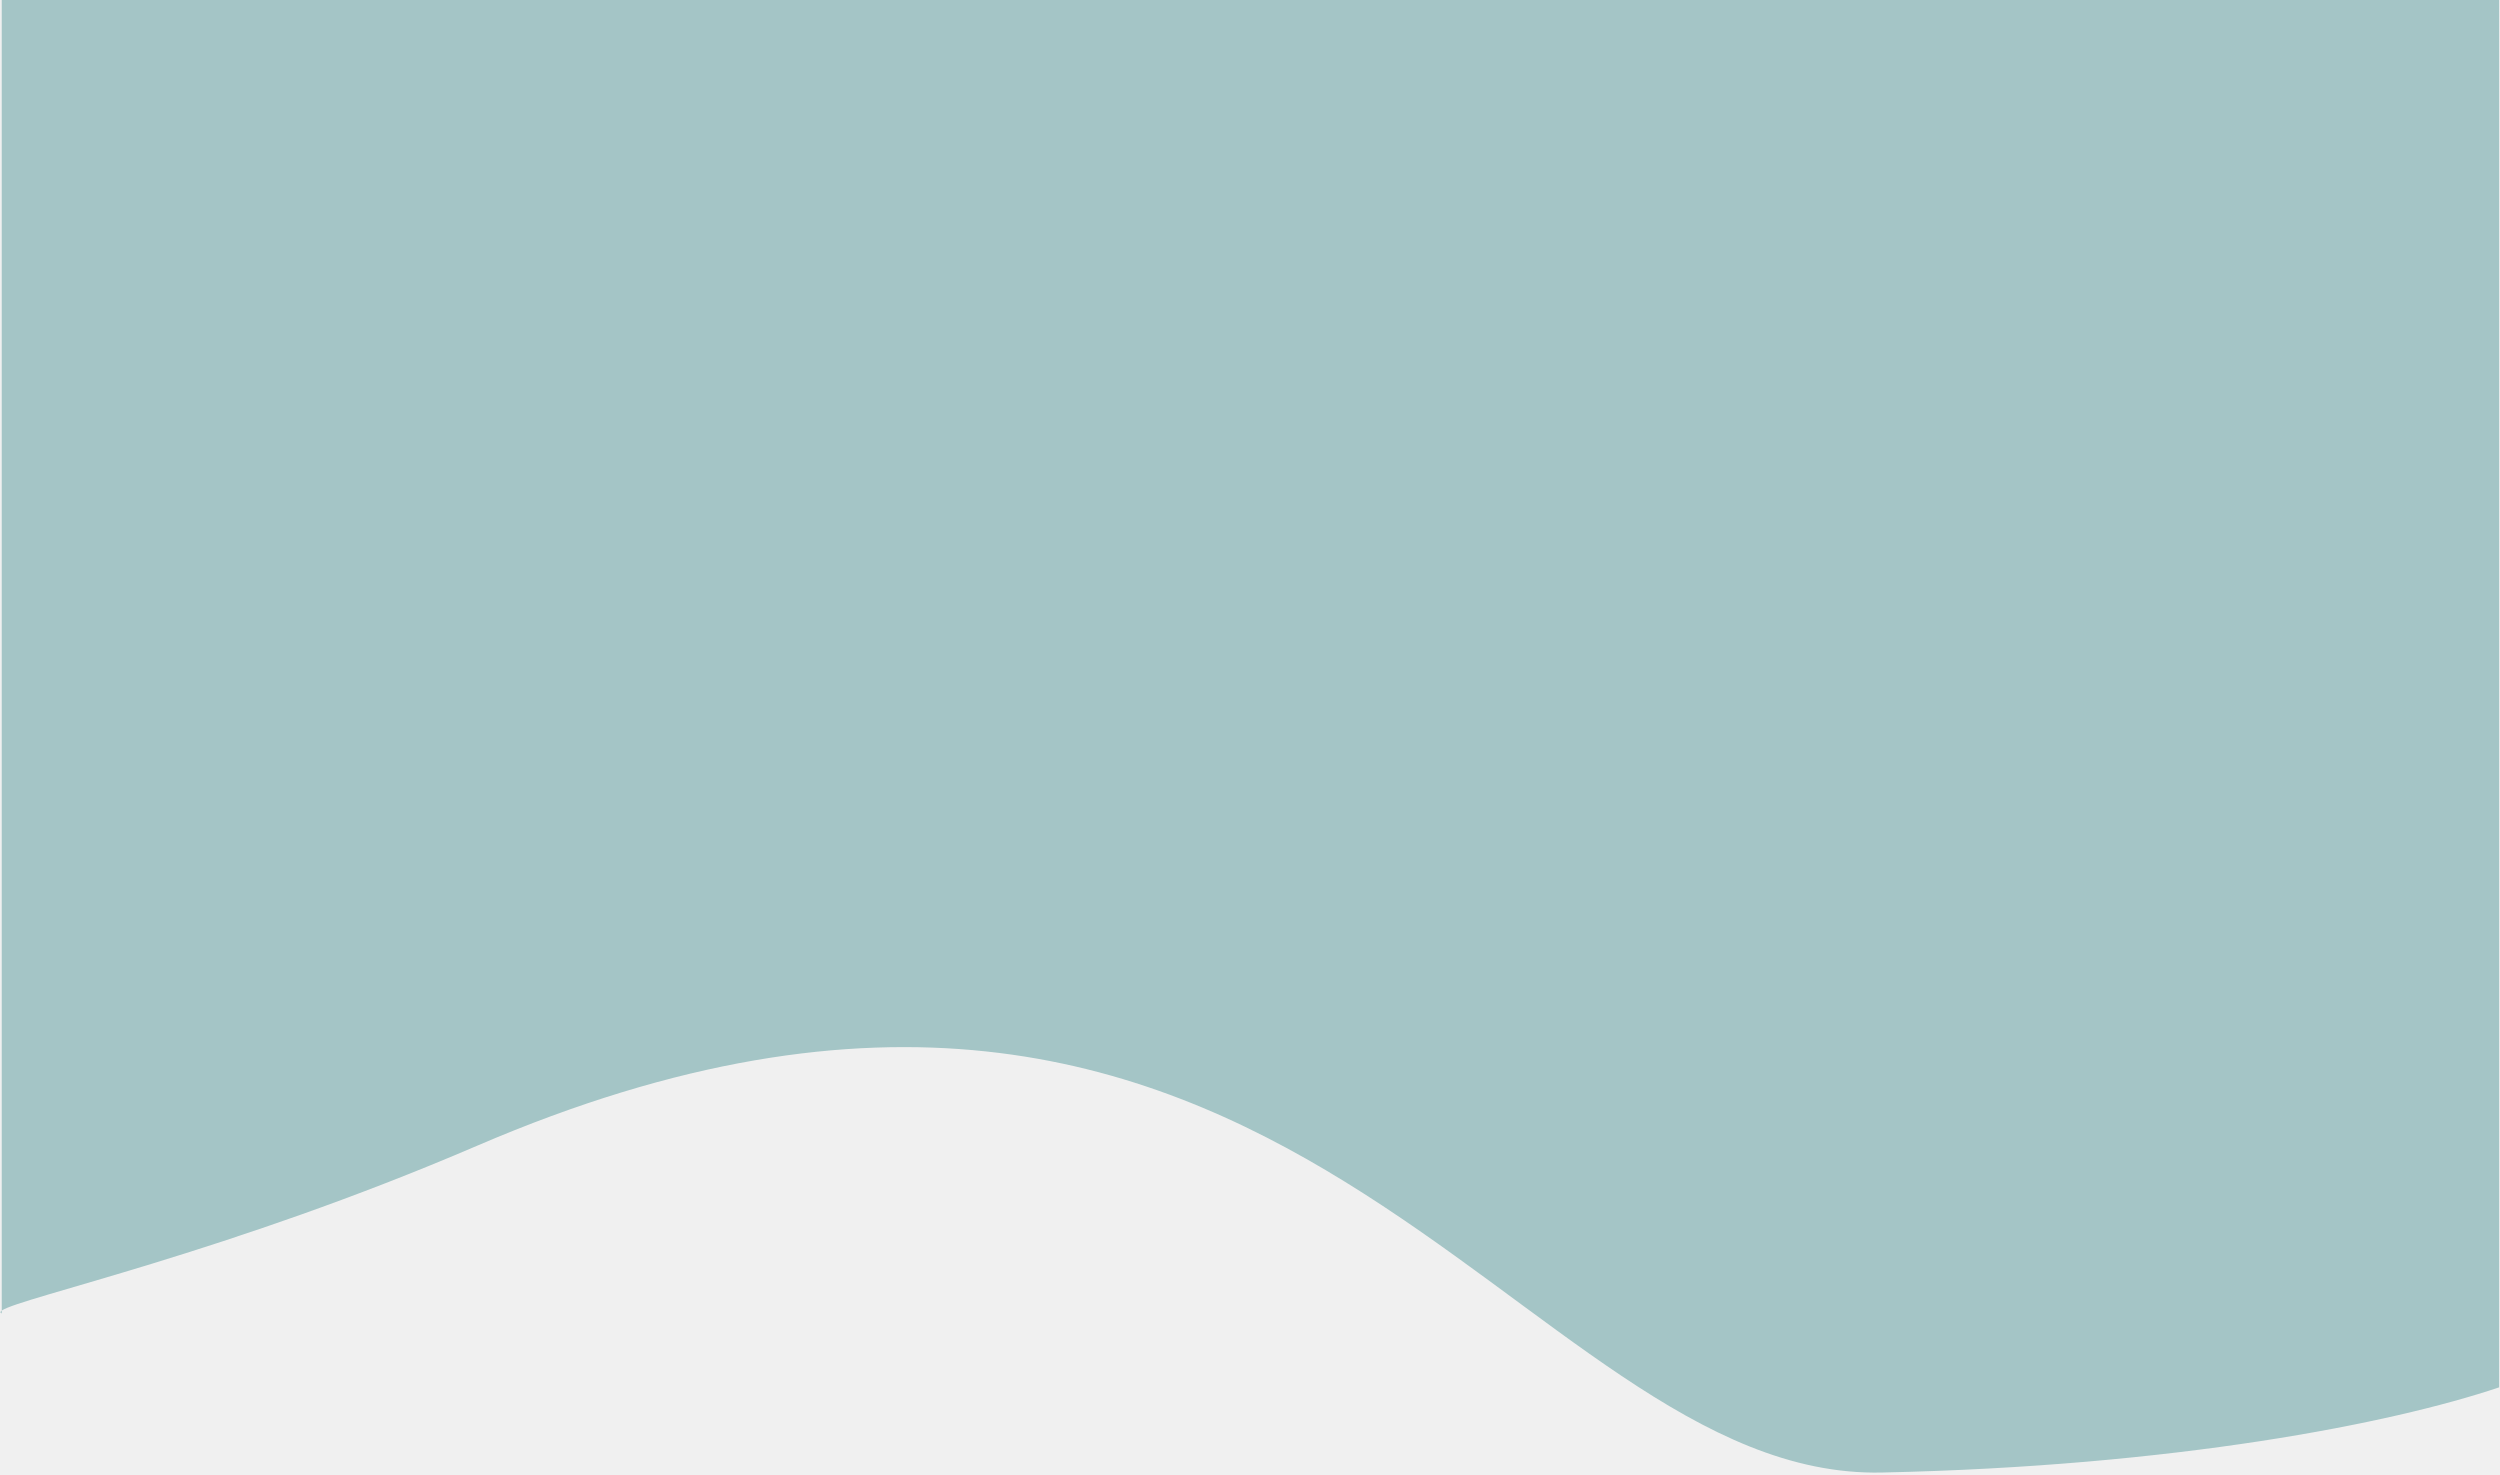
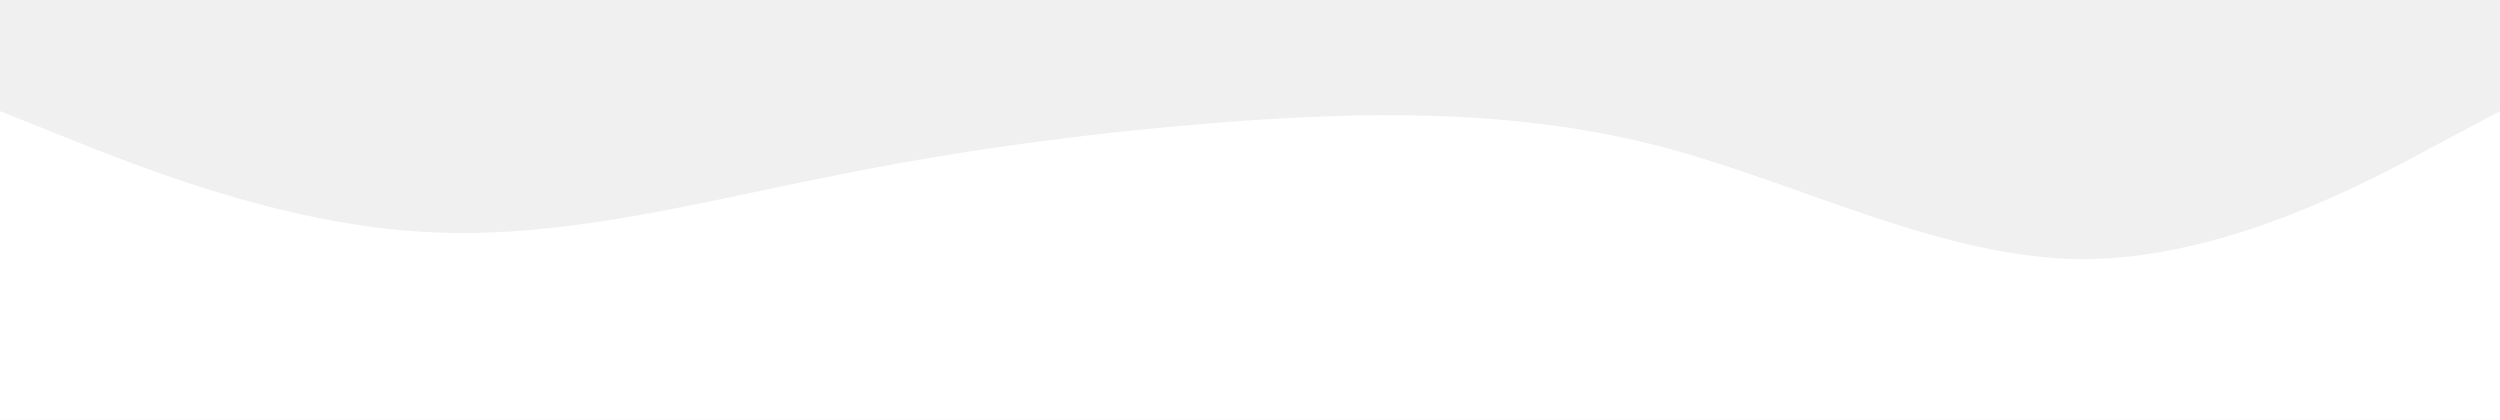
- <svg xmlns="http://www.w3.org/2000/svg" width="1438" height="848" viewBox="0 0 1438 848" fill="none">
-   <path d="M1 0H1437.5V798C1375.67 818.833 1250.9 843.4 1082.5 847C872 851.5 738.904 459.336 274.5 659C130.902 720.738 11.424 746.365 1 753.86V755.5C0.004 755.102 0.027 754.56 1 753.86L1 0Z" fill="#A4C5C6" />
+ <svg xmlns="http://www.w3.org/2000/svg" xmlns:xlink="http://www.w3.org/1999/xlink" version="1.1" id="Calque_1" x="0px" y="0px" viewBox="0 0 1440 241.8" style="enable-background:new 0 0 1440 241.8;" xml:space="preserve">
+   <style type="text/css">
+   .st0{clip-path:url(#SVGID_2_);fill:#FFFFFF;}
+ </style>
+   <g>
+     <defs>
+       <rect id="SVGID_1_" x="-0.3" y="0.1" width="1440.6" height="241.7" />
+     </defs>
+     <clipPath id="SVGID_2_">
+       <use xlink:href="#SVGID_1_" style="overflow:visible;" />
+     </clipPath>
+     <path class="st0" d="M0,64l40,16c40,16,120,48,200,53.3c80,5.7,160-16.3,240-32C560,85,640,75,720,69.3c80-5.3,160-5.3,240,16     c80,21.7,160,63.7,240,64c80-0.3,160-42.3,200-64l40-21.3v256h-40c-40,0-120,0-200,0s-160,0-240,0s-160,0-240,0s-160,0-240,0     s-160,0-240,0s-160,0-200,0H0V64z" />
+   </g>
</svg>
